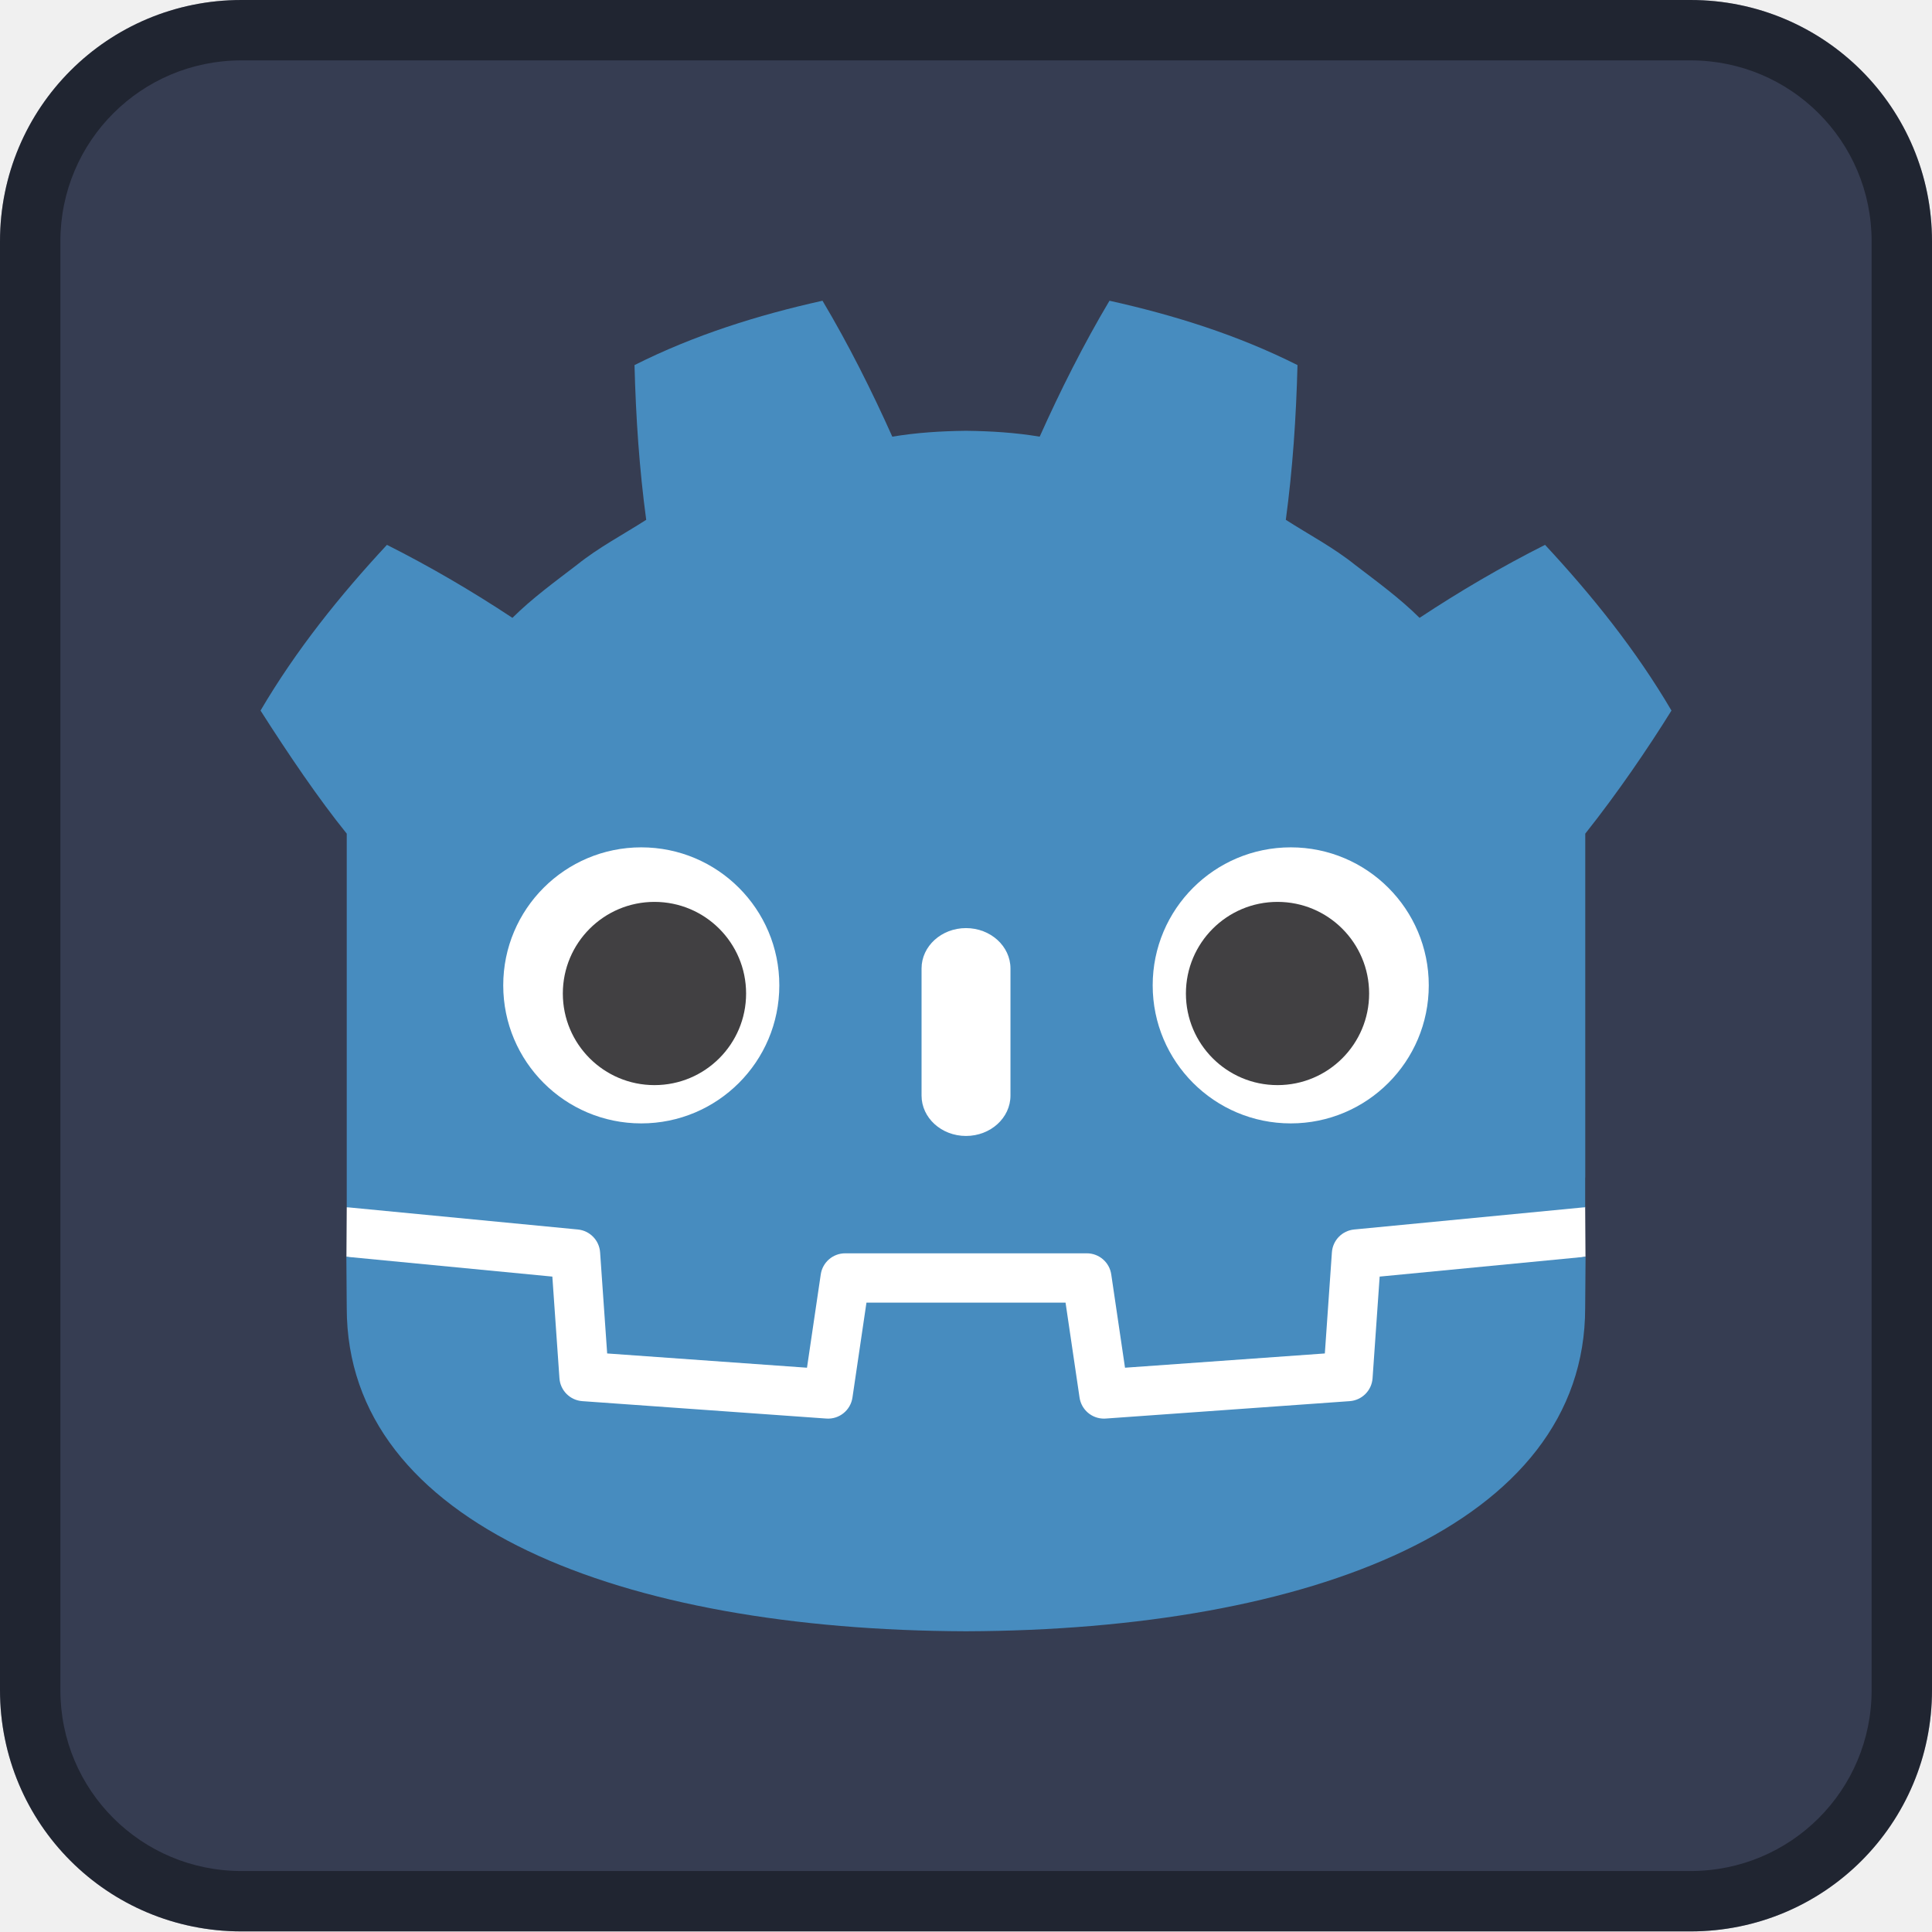
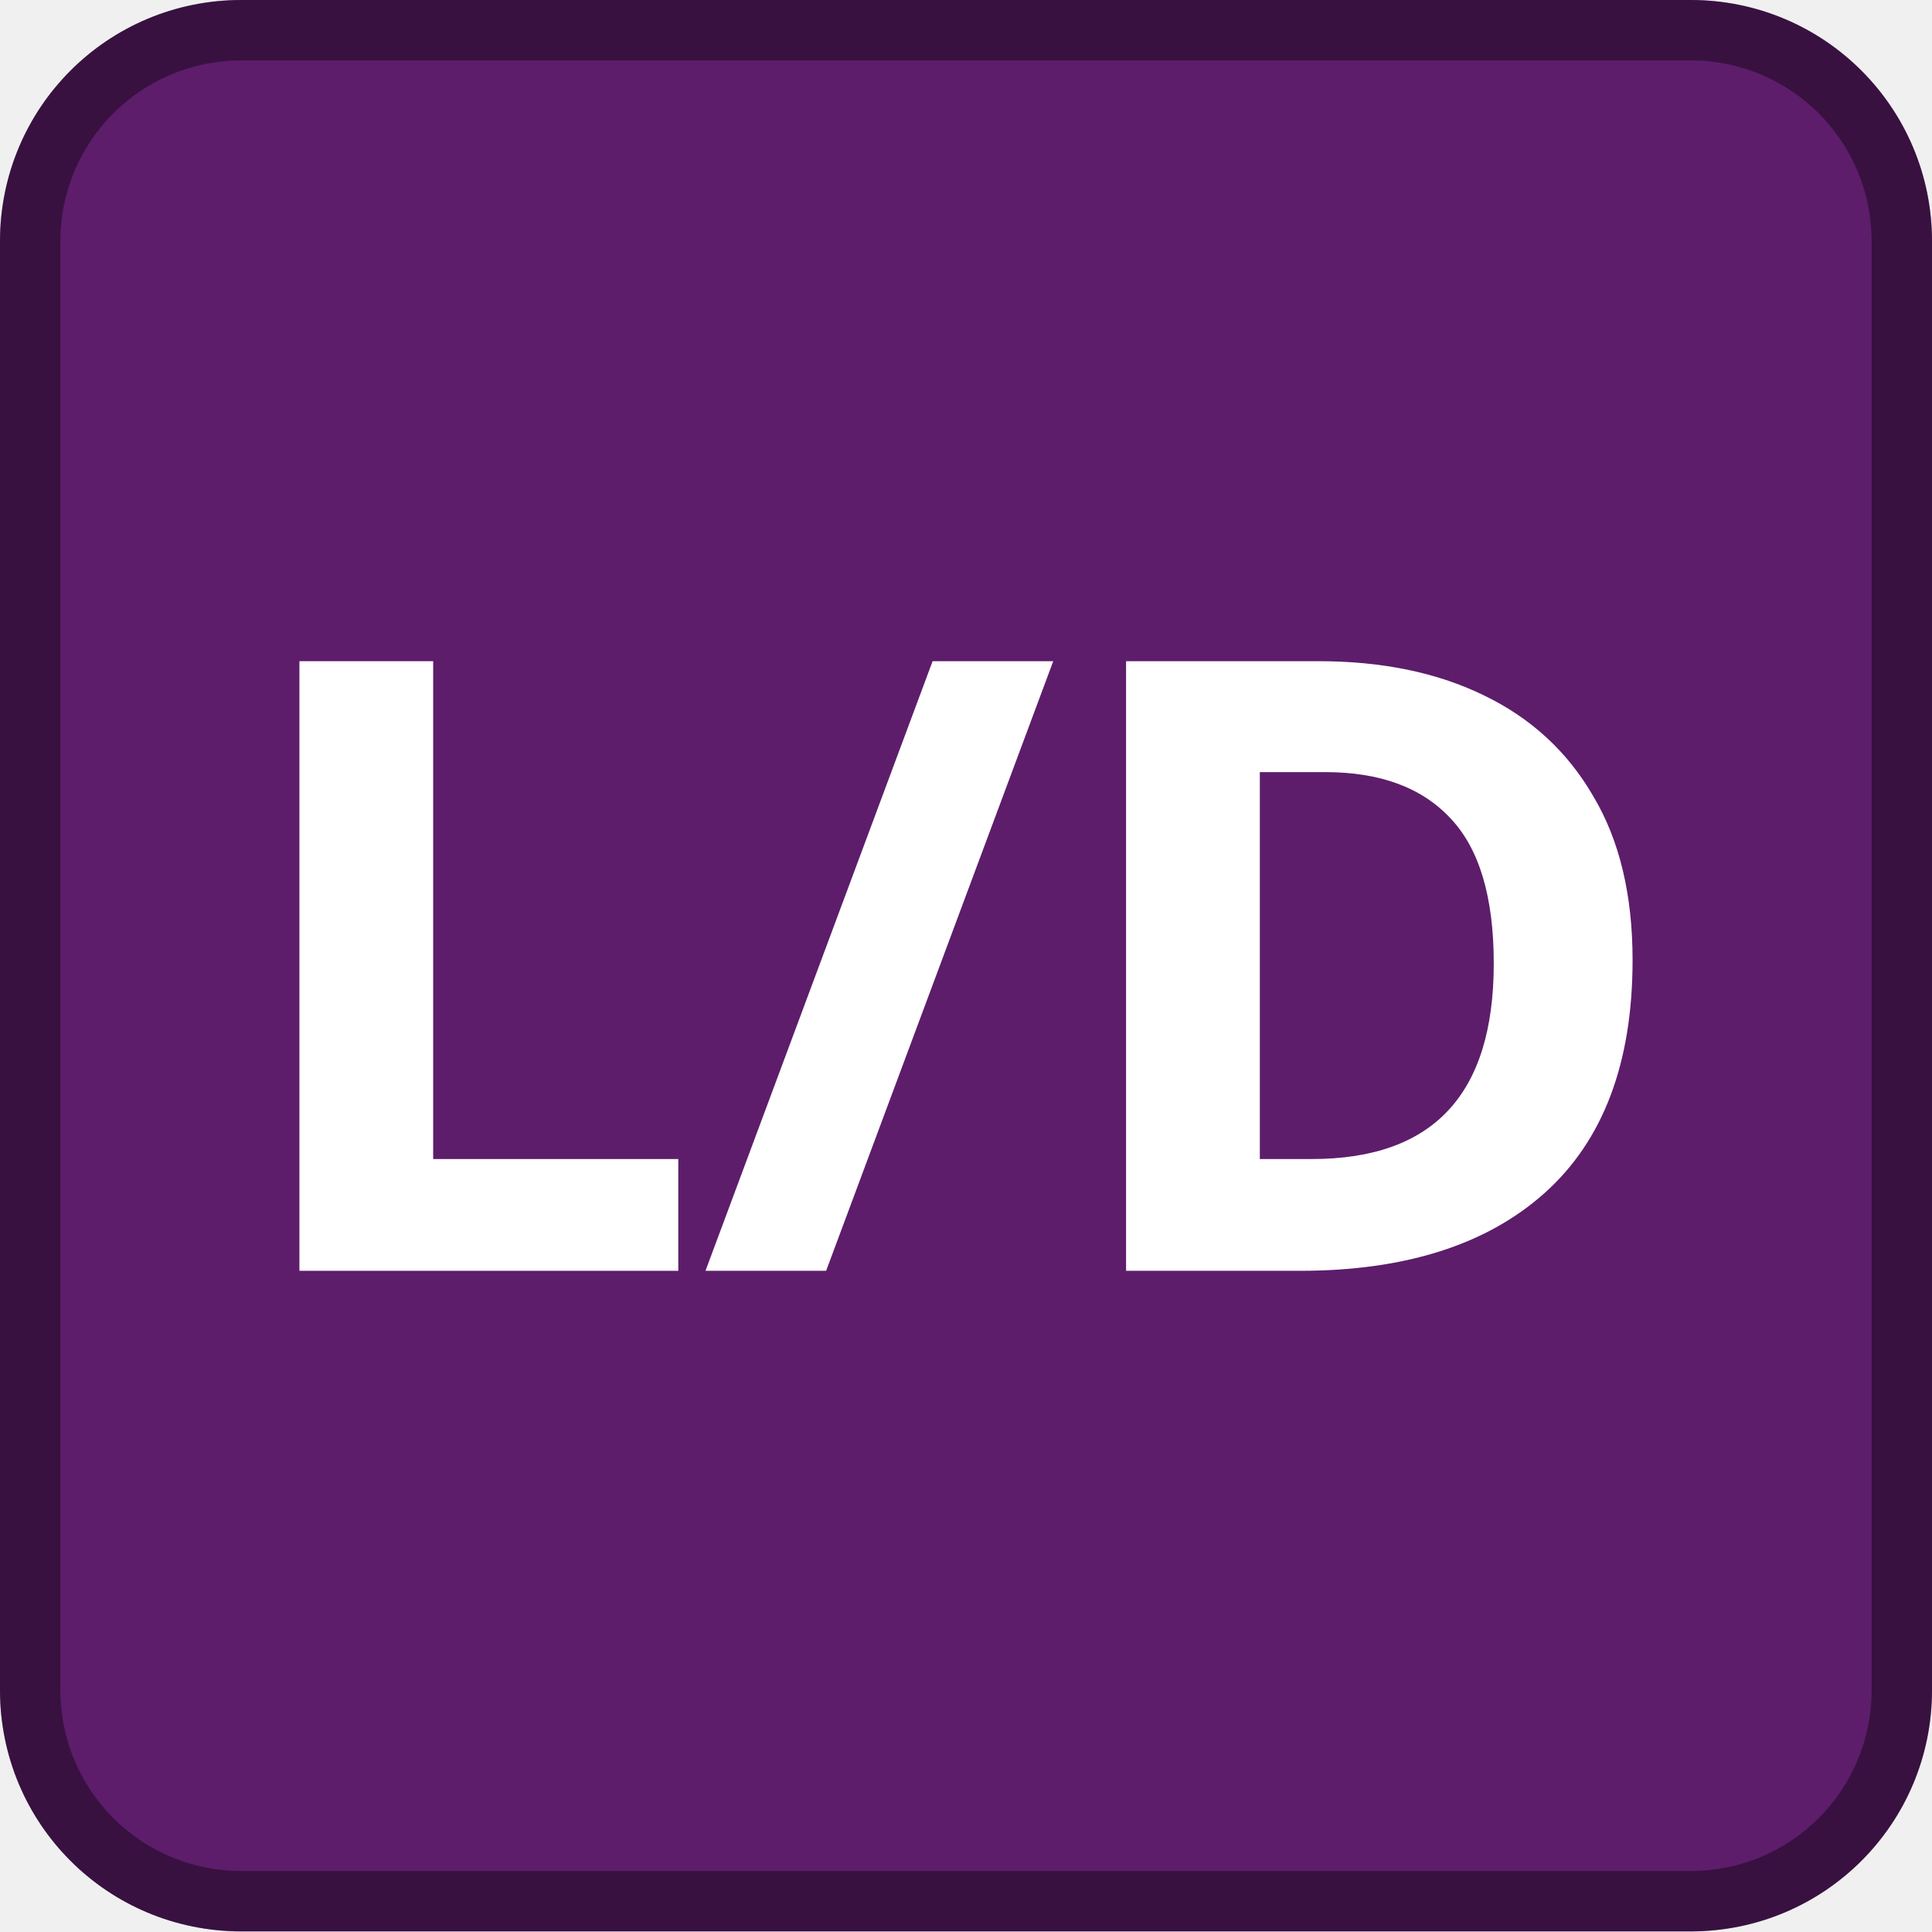
- <svg xmlns="http://www.w3.org/2000/svg" height="128" width="128">
-   <g transform="translate(32 32)">
-     <path d="m-16-32c-8.86 0-16 7.13-16 15.99v95.98c0 8.86 7.13 15.99 16 15.99h96c8.86 0 16-7.13 16-15.99v-95.98c0-8.85-7.14-15.99-16-15.99z" fill="#363d52" />
-     <path d="m-16-32c-8.86 0-16 7.13-16 15.99v95.98c0 8.86 7.13 15.99 16 15.99h96c8.86 0 16-7.13 16-15.99v-95.98c0-8.85-7.14-15.99-16-15.99zm0 4h96c6.64 0 12 5.35 12 11.99v95.98c0 6.64-5.35 11.99-12 11.99h-96c-6.64 0-12-5.35-12-11.99v-95.98c0-6.64 5.36-11.99 12-11.99z" fill-opacity=".4" />
+ <svg xmlns="http://www.w3.org/2000/svg" height="128" width="128" version="1.1" id="svg88">
+   <defs id="defs92" />
+   <g transform="translate(32 32)" id="g68">
+     <path d="m-16-32c-8.86 0-16 7.13-16 15.99v95.98c0 8.86 7.13 15.99 16 15.99h96c8.86 0 16-7.13 16-15.99v-95.98c0-8.85-7.14-15.99-16-15.99z" fill="#363d52" id="path64" style="fill:#5d1d6b;fill-opacity:1" />
+     <path d="m-16-32c-8.86 0-16 7.13-16 15.99v95.98c0 8.86 7.13 15.99 16 15.99h96c8.86 0 16-7.13 16-15.99v-95.98c0-8.85-7.14-15.99-16-15.99zm0 4h96c6.64 0 12 5.35 12 11.99v95.98c0 6.64-5.35 11.99-12 11.99h-96c-6.64 0-12-5.35-12-11.99v-95.98c0-6.64 5.36-11.99 12-11.99z" fill-opacity=".4" id="path66" />
  </g>
-   <g stroke-width="9.927" transform="matrix(.1007308 0 0 .1007308 12.42592 2.256365)">
-     <path d="m0 0s-.325 1.994-.515 1.976l-36.182-3.491c-2.879-.278-5.115-2.574-5.317-5.459l-.994-14.247-27.992-1.997-1.904 12.912c-.424 2.872-2.932 5.037-5.835 5.037h-38.188c-2.902 0-5.41-2.165-5.834-5.037l-1.905-12.912-27.992 1.997-.994 14.247c-.202 2.886-2.438 5.182-5.317 5.46l-36.2 3.49c-.187.018-.324-1.978-.511-1.978l-.049-7.83 30.658-4.944 1.004-14.374c.203-2.91 2.551-5.263 5.463-5.472l38.551-2.75c.146-.01.29-.016.434-.016 2.897 0 5.401 2.166 5.825 5.038l1.959 13.286h28.005l1.959-13.286c.423-2.871 2.93-5.037 5.831-5.037.142 0 .284.005.423.015l38.556 2.75c2.911.209 5.26 2.562 5.463 5.472l1.003 14.374 30.645 4.966z" fill="#fff" transform="matrix(4.162611 0 0 -4.162611 919.2406 771.6719)" />
-     <path d="m0 0v-47.514-6.035-5.492c.108-.001.216-.005.323-.015l36.196-3.49c1.896-.183 3.382-1.709 3.514-3.609l1.116-15.978 31.574-2.253 2.175 14.747c.282 1.912 1.922 3.329 3.856 3.329h38.188c1.933 0 3.573-1.417 3.855-3.329l2.175-14.747 31.575 2.253 1.115 15.978c.133 1.9 1.618 3.425 3.514 3.609l36.182 3.49c.107.01.214.014.322.015v4.711l.015.005v54.325c5.097 6.416 9.923 13.494 13.621 19.449-5.651 9.62-12.575 18.217-19.976 26.182-6.864-3.455-13.531-7.369-19.828-11.534-3.151 3.132-6.7 5.694-10.186 8.372-3.425 2.751-7.285 4.768-10.946 7.118 1.09 8.117 1.629 16.108 1.846 24.448-9.446 4.754-19.519 7.906-29.708 10.17-4.068-6.837-7.788-14.241-11.028-21.479-3.842.642-7.702.88-11.567.926v.006c-.027 0-.052-.006-.075-.006-.024 0-.049.006-.073.006v-.006c-3.872-.046-7.729-.284-11.572-.926-3.238 7.238-6.956 14.642-11.03 21.479-10.184-2.264-20.258-5.416-29.703-10.17.216-8.34.755-16.331 1.848-24.448-3.668-2.35-7.523-4.367-10.949-7.118-3.481-2.678-7.036-5.24-10.188-8.372-6.297 4.165-12.962 8.079-19.828 11.534-7.401-7.965-14.321-16.562-19.974-26.182 4.443-6.974 9.208-13.983 13.621-19.449z" fill="#478cbf" transform="matrix(4.162611 0 0 -4.162611 104.6989 525.907)" />
-     <path d="m0 0-1.121-16.063c-.135-1.936-1.675-3.477-3.611-3.616l-38.555-2.751c-.094-.007-.188-.01-.281-.01-1.916 0-3.569 1.406-3.852 3.33l-2.211 14.994h-31.459l-2.211-14.994c-.297-2.018-2.101-3.469-4.133-3.32l-38.555 2.751c-1.936.139-3.476 1.68-3.611 3.616l-1.121 16.063-32.547 3.138c.015-3.498.06-7.33.06-8.093 0-34.374 43.605-50.896 97.781-51.086h.066.067c54.176.19 97.766 16.712 97.766 51.086 0 .777.047 4.593.063 8.093z" fill="#478cbf" transform="matrix(4.162611 0 0 -4.162611 784.0714 817.2428)" />
-     <path d="m0 0c0-12.052-9.765-21.815-21.813-21.815-12.042 0-21.81 9.763-21.81 21.815 0 12.044 9.768 21.802 21.81 21.802 12.048 0 21.813-9.758 21.813-21.802" fill="#fff" transform="matrix(4.162611 0 0 -4.162611 389.2148 625.671)" />
-     <path d="m0 0c0-7.994-6.479-14.473-14.479-14.473-7.996 0-14.479 6.479-14.479 14.473s6.483 14.479 14.479 14.479c8 0 14.479-6.485 14.479-14.479" fill="#414042" transform="matrix(4.162611 0 0 -4.162611 367.3669 631.0568)" />
-     <path d="m0 0c-3.878 0-7.021 2.858-7.021 6.381v20.081c0 3.52 3.143 6.381 7.021 6.381s7.028-2.861 7.028-6.381v-20.081c0-3.523-3.15-6.381-7.028-6.381" fill="#fff" transform="matrix(4.162611 0 0 -4.162611 511.9934 724.7395)" />
-     <path d="m0 0c0-12.052 9.765-21.815 21.815-21.815 12.041 0 21.808 9.763 21.808 21.815 0 12.044-9.767 21.802-21.808 21.802-12.05 0-21.815-9.758-21.815-21.802" fill="#fff" transform="matrix(4.162611 0 0 -4.162611 634.7871 625.671)" />
-     <path d="m0 0c0-7.994 6.477-14.473 14.471-14.473 8.002 0 14.479 6.479 14.479 14.473s-6.477 14.479-14.479 14.479c-7.994 0-14.471-6.485-14.471-14.479" fill="#414042" transform="matrix(4.162611 0 0 -4.162611 656.6406 631.0568)" />
+   <g aria-label="L/D" id="text4679" style="font-weight:bold;font-size:38.812px;line-height:0.75;-inkscape-font-specification:'sans-serif, Bold';display:inline;fill:#ffffff;stroke:#ffffff;stroke-width:0.405">
+     <path d="m 20.04,83.992 v -39.984 h 8.456 v 32.984 h 16.24 v 7 z" style="font-size:56px;text-align:center;text-anchor:middle" id="path4919" />
+     <path d="m 69.488,44.008 -14.896,39.984 h -7.56 l 14.896,-39.984 z" style="font-size:56px;text-align:center;text-anchor:middle" id="path4921" />
+     <path d="m 107.96,63.608 q 0,10.136 -5.768,15.288 -5.712,5.096 -16.072,5.096 h -11.312 v -39.984 h 12.544 q 6.272,0 10.864,2.24 4.648,2.24 7.168,6.608 2.576,4.312 2.576,10.752 z m -8.792,0.224 q 0,-6.664 -2.912,-9.744 -2.912,-3.136 -8.456,-3.136 h -4.536 v 26.04 h 3.64 q 12.264,0 12.264,-13.16 z" style="font-size:56px;text-align:center;text-anchor:middle" id="path4923" />
  </g>
+   <text xml:space="preserve" style="font-style:normal;font-variant:normal;font-weight:bold;font-stretch:normal;font-size:38.812px;line-height:0.75;font-family:sans-serif;-inkscape-font-specification:'sans-serif, Bold';font-variant-ligatures:normal;font-variant-caps:normal;font-variant-numeric:normal;font-variant-east-asian:normal;display:none;fill:#ffffff;fill-opacity:1;stroke:#ffffff;stroke-width:0.405" x="63.104" y="83.992" id="text4917">
+     <tspan x="63.104" y="83.992" style="font-style:normal;font-variant:normal;font-weight:bold;font-stretch:normal;font-size:56px;font-family:sans-serif;-inkscape-font-specification:'sans-serif, Bold';font-variant-ligatures:normal;font-variant-caps:normal;font-variant-numeric:normal;font-variant-east-asian:normal;text-align:center;writing-mode:lr-tb;direction:ltr;text-anchor:middle;fill:#ffffff;fill-opacity:1;stroke-width:0.405" id="tspan4915">L/D</tspan>
+   </text>
</svg>
